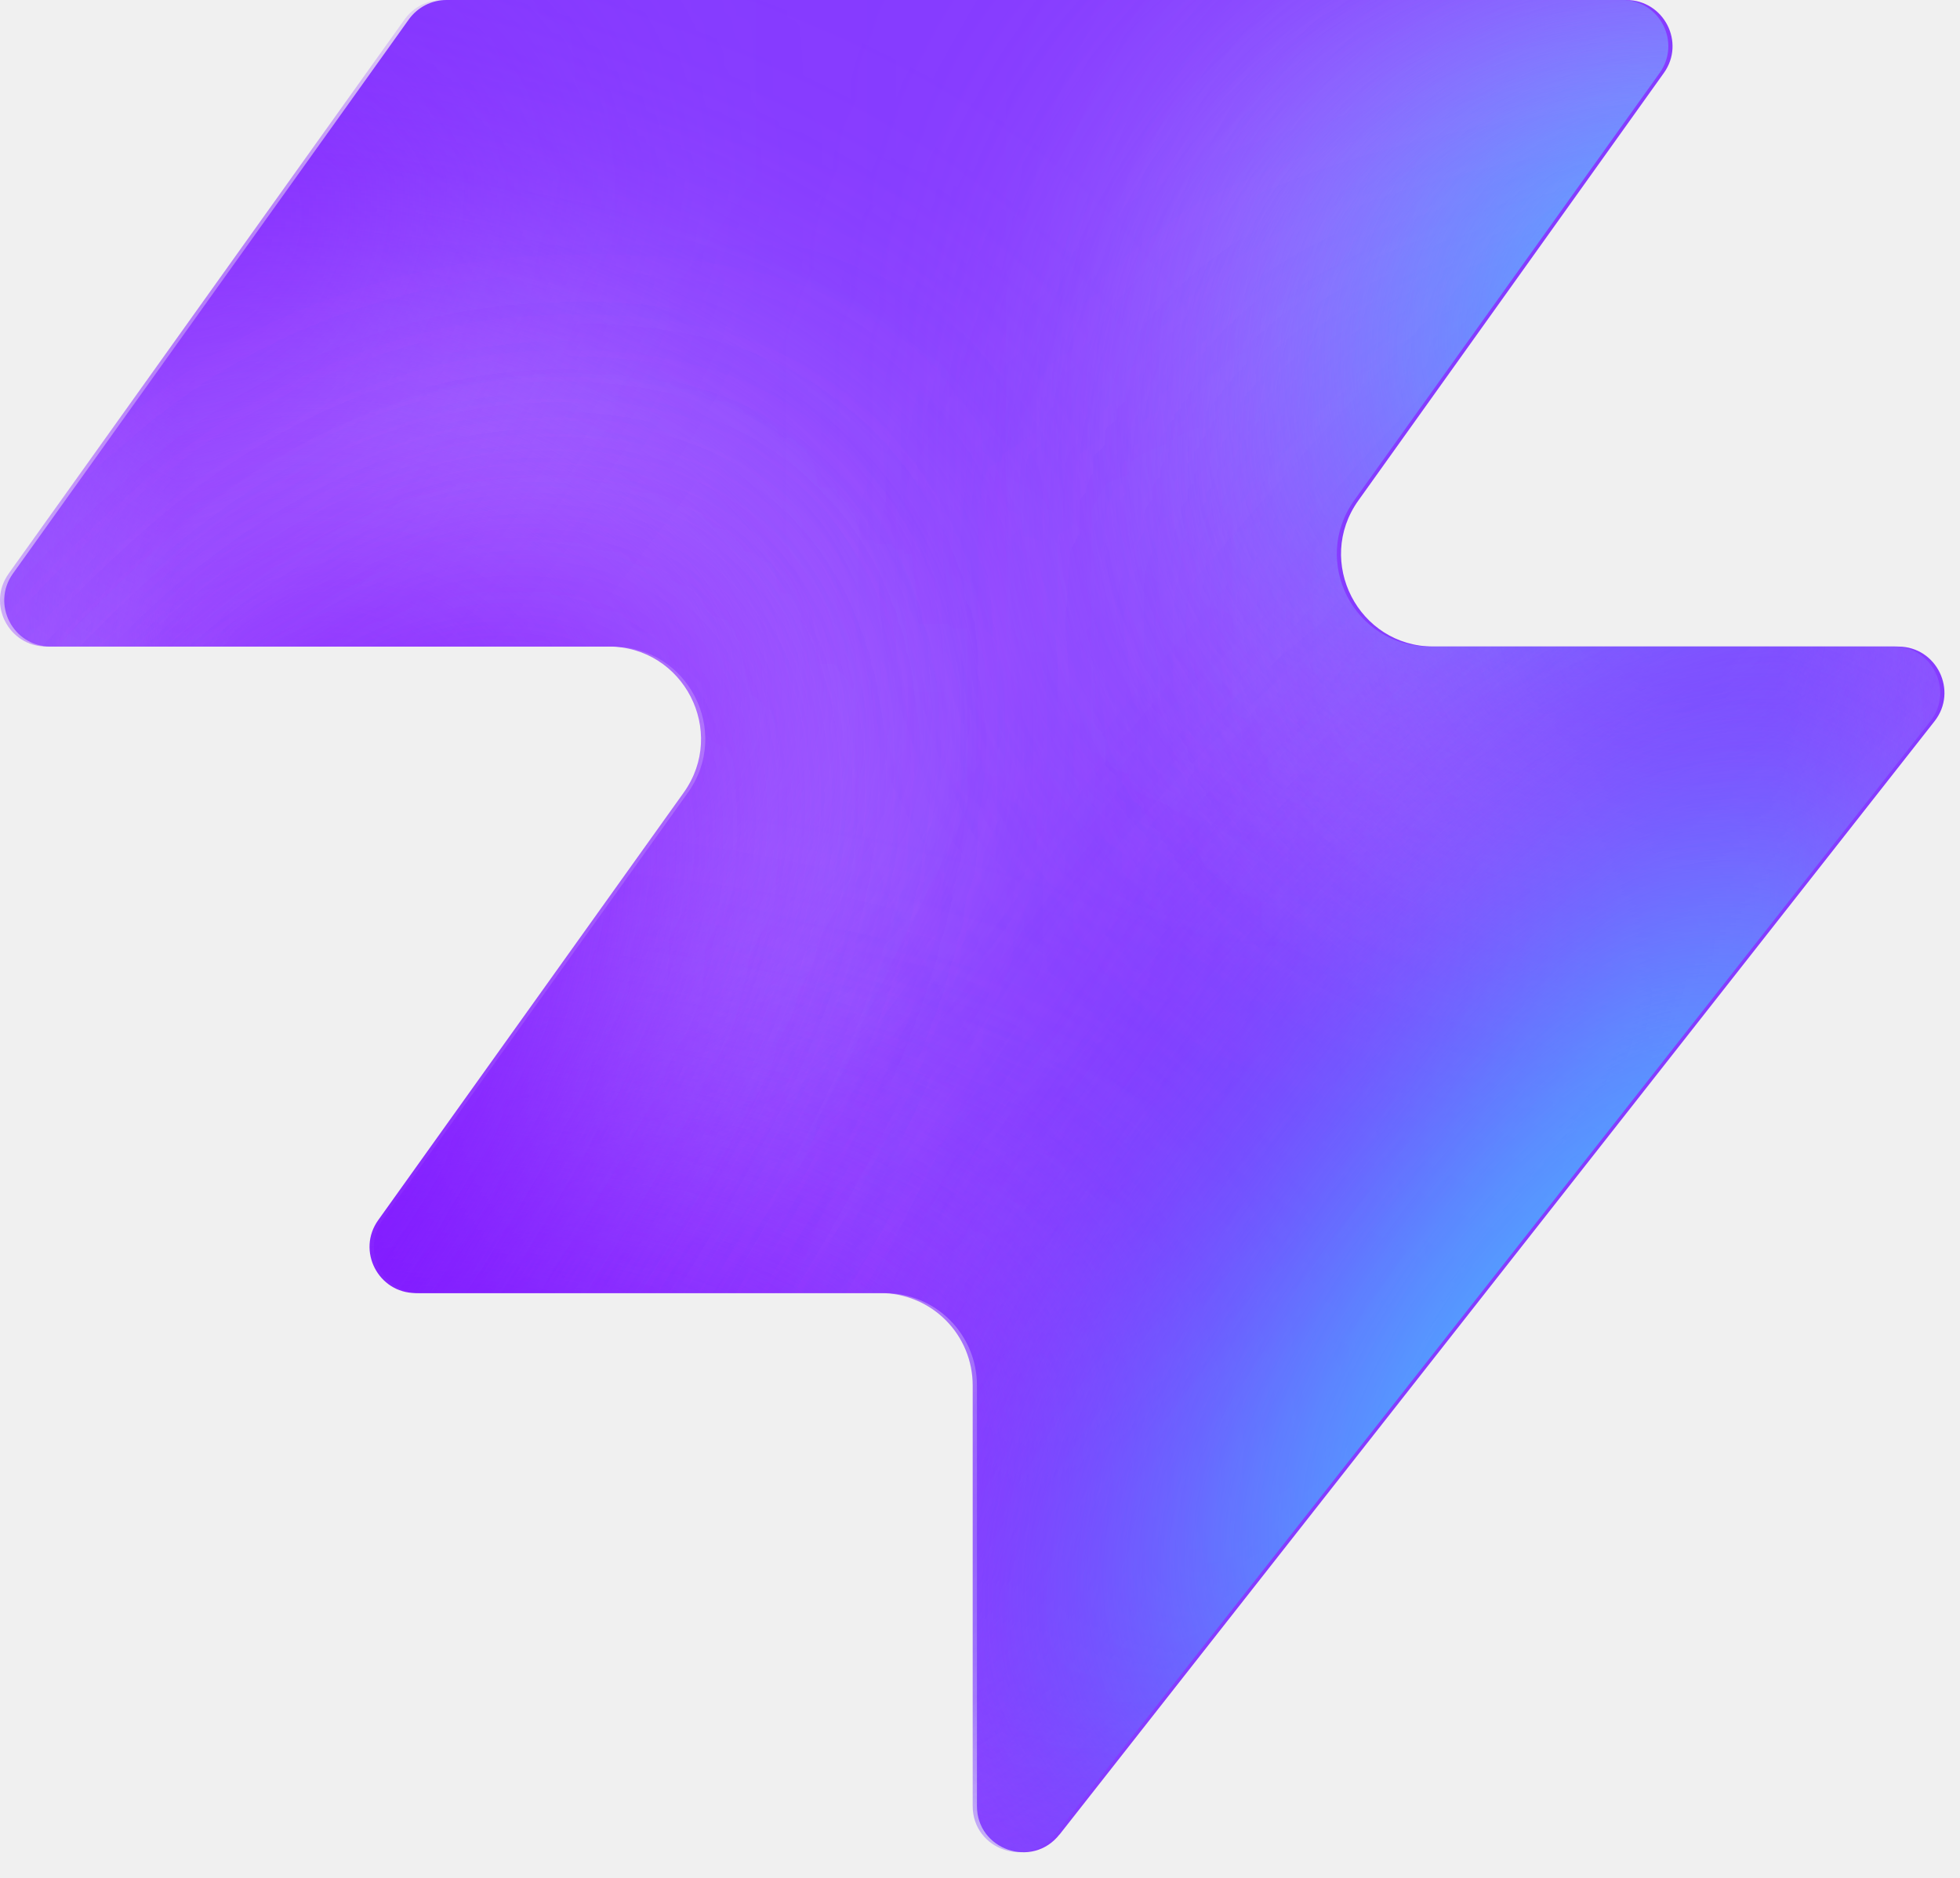
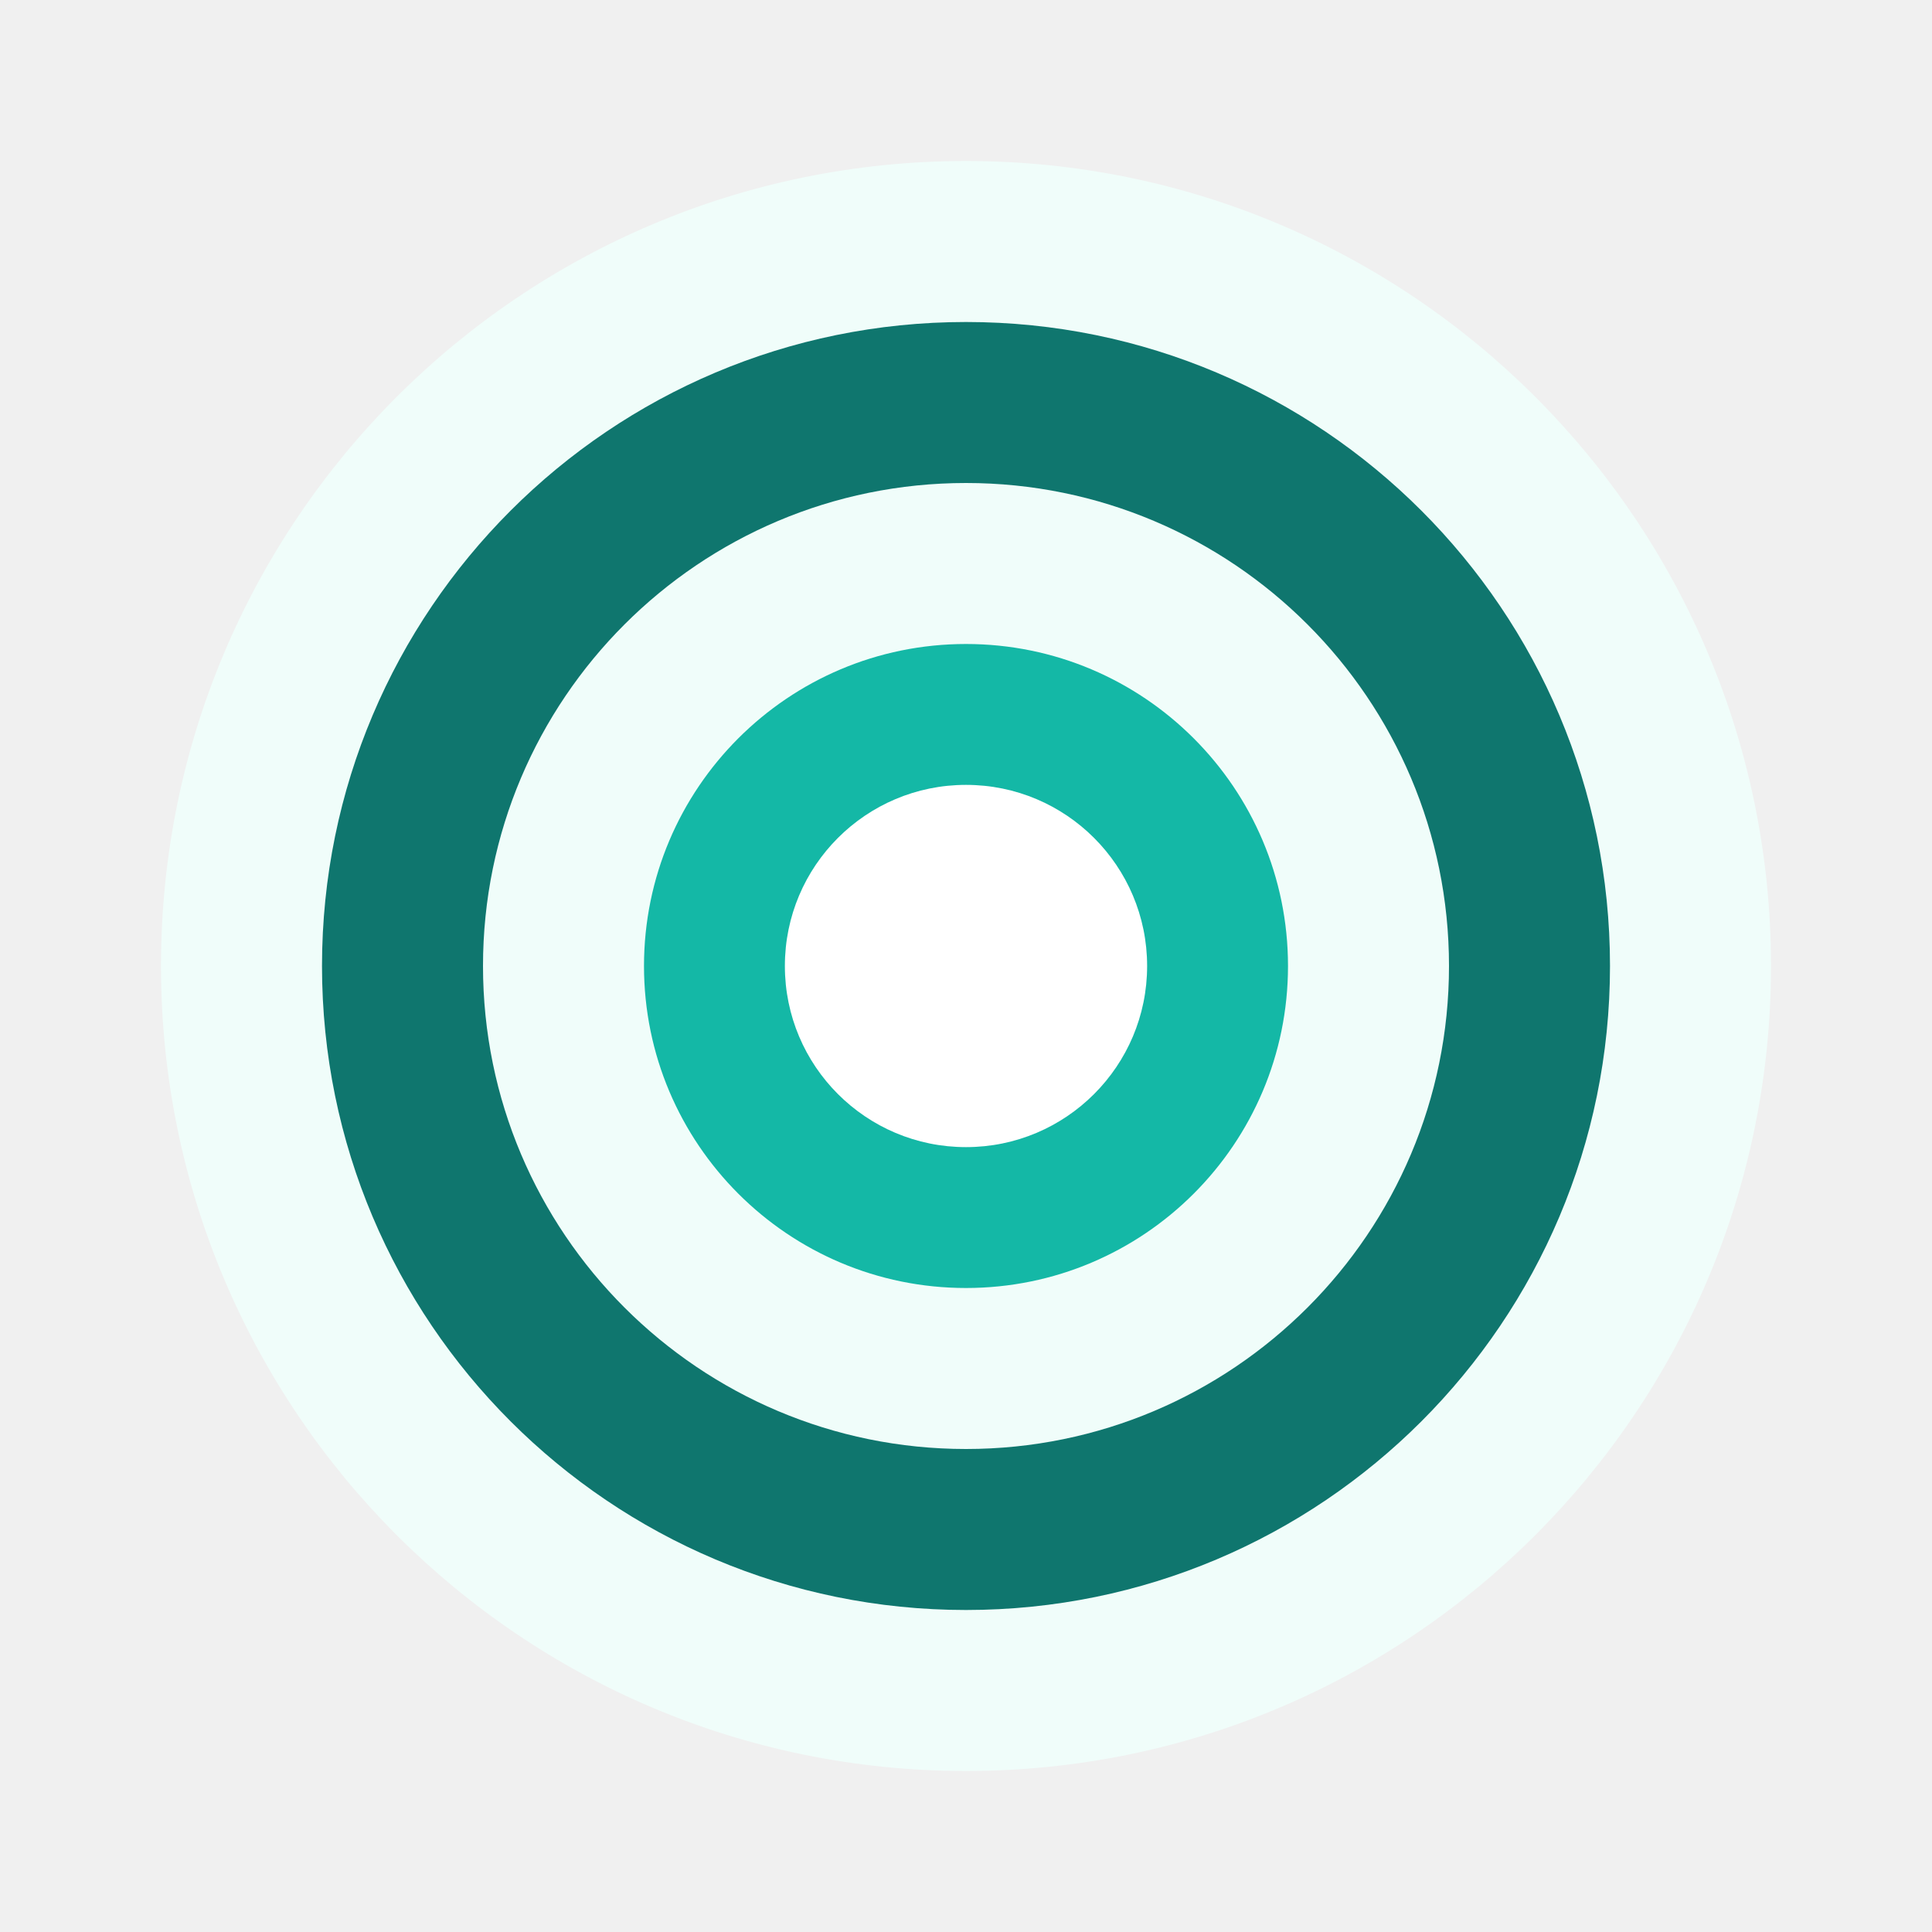
- <svg xmlns="http://www.w3.org/2000/svg" width="48" height="46" fill="none" viewBox="0 0 48 46">
-   <path fill="#863bff" d="M25.946 44.938c-.664.845-2.021.375-2.021-.698V33.937a2.26 2.26 0 0 0-2.262-2.262H10.287c-.92 0-1.456-1.04-.92-1.788l7.48-10.471c1.07-1.497 0-3.578-1.842-3.578H1.237c-.92 0-1.456-1.04-.92-1.788L10.013.474c.214-.297.556-.474.92-.474h28.894c.92 0 1.456 1.04.92 1.788l-7.48 10.471c-1.07 1.498 0 3.579 1.842 3.579h11.377c.943 0 1.473 1.088.89 1.83L25.947 44.94z" style="fill:#863bff;fill:color(display-p3 .525 .23 1);fill-opacity:1" />
-   <mask id="a" width="48" height="46" x="0" y="0" maskUnits="userSpaceOnUse" style="mask-type:alpha">
-     <path fill="#000" d="M25.842 44.938c-.664.844-2.021.375-2.021-.698V33.937a2.26 2.26 0 0 0-2.262-2.262H10.183c-.92 0-1.456-1.04-.92-1.788l7.48-10.471c1.07-1.498 0-3.579-1.842-3.579H1.133c-.92 0-1.456-1.04-.92-1.787L9.91.473c.214-.297.556-.474.92-.474h28.894c.92 0 1.456 1.04.92 1.788l-7.48 10.471c-1.07 1.498 0 3.578 1.842 3.578h11.377c.943 0 1.473 1.088.89 1.832L25.843 44.94z" style="fill:#000;fill-opacity:1" />
-   </mask>
-   <g mask="url(#a)">
-     <g filter="url(#b)">
-       <ellipse cx="5.508" cy="14.704" fill="#ede6ff" rx="5.508" ry="14.704" style="fill:#ede6ff;fill:color(display-p3 .927 .903 1);fill-opacity:1" transform="matrix(.00324 1 1 -.00324 -4.47 31.516)" />
-     </g>
-     <g filter="url(#c)">
-       <ellipse cx="10.399" cy="29.851" fill="#ede6ff" rx="10.399" ry="29.851" style="fill:#ede6ff;fill:color(display-p3 .927 .903 1);fill-opacity:1" transform="matrix(.00324 1 1 -.00324 -39.328 7.883)" />
-     </g>
-     <g filter="url(#d)">
-       <ellipse cx="5.508" cy="30.487" fill="#7e14ff" rx="5.508" ry="30.487" style="fill:#7e14ff;fill:color(display-p3 .492 .077 1);fill-opacity:1" transform="rotate(89.814 -25.913 -14.639)scale(1 -1)" />
-     </g>
-     <g filter="url(#e)">
-       <ellipse cx="5.508" cy="30.599" fill="#7e14ff" rx="5.508" ry="30.599" style="fill:#7e14ff;fill:color(display-p3 .492 .077 1);fill-opacity:1" transform="rotate(89.814 -32.644 -3.334)scale(1 -1)" />
-     </g>
-     <g filter="url(#f)">
-       <ellipse cx="5.508" cy="30.599" fill="#7e14ff" rx="5.508" ry="30.599" style="fill:#7e14ff;fill:color(display-p3 .492 .077 1);fill-opacity:1" transform="matrix(.00324 1 1 -.00324 -34.34 30.47)" />
-     </g>
-     <g filter="url(#g)">
-       <ellipse cx="14.072" cy="22.078" fill="#ede6ff" rx="14.072" ry="22.078" style="fill:#ede6ff;fill:color(display-p3 .927 .903 1);fill-opacity:1" transform="rotate(93.35 24.506 48.493)scale(-1 1)" />
-     </g>
-     <g filter="url(#h)">
-       <ellipse cx="3.47" cy="21.501" fill="#7e14ff" rx="3.47" ry="21.501" style="fill:#7e14ff;fill:color(display-p3 .492 .077 1);fill-opacity:1" transform="rotate(89.009 28.708 47.59)scale(-1 1)" />
-     </g>
-     <g filter="url(#i)">
-       <ellipse cx="3.47" cy="21.501" fill="#7e14ff" rx="3.47" ry="21.501" style="fill:#7e14ff;fill:color(display-p3 .492 .077 1);fill-opacity:1" transform="rotate(89.009 28.708 47.59)scale(-1 1)" />
-     </g>
-     <g filter="url(#j)">
-       <ellipse cx=".387" cy="8.972" fill="#7e14ff" rx="4.407" ry="29.108" style="fill:#7e14ff;fill:color(display-p3 .492 .077 1);fill-opacity:1" transform="rotate(39.51 .387 8.972)" />
-     </g>
-     <g filter="url(#k)">
-       <ellipse cx="47.523" cy="-6.092" fill="#7e14ff" rx="4.407" ry="29.108" style="fill:#7e14ff;fill:color(display-p3 .492 .077 1);fill-opacity:1" transform="rotate(37.892 47.523 -6.092)" />
-     </g>
-     <g filter="url(#l)">
-       <ellipse cx="41.412" cy="6.333" fill="#47bfff" rx="5.971" ry="9.665" style="fill:#47bfff;fill:color(display-p3 .28 .748 1);fill-opacity:1" transform="rotate(37.892 41.412 6.333)" />
-     </g>
-     <g filter="url(#m)">
-       <ellipse cx="-1.879" cy="38.332" fill="#7e14ff" rx="4.407" ry="29.108" style="fill:#7e14ff;fill:color(display-p3 .492 .077 1);fill-opacity:1" transform="rotate(37.892 -1.88 38.332)" />
-     </g>
-     <g filter="url(#n)">
-       <ellipse cx="-1.879" cy="38.332" fill="#7e14ff" rx="4.407" ry="29.108" style="fill:#7e14ff;fill:color(display-p3 .492 .077 1);fill-opacity:1" transform="rotate(37.892 -1.88 38.332)" />
-     </g>
-     <g filter="url(#o)">
-       <ellipse cx="35.651" cy="29.907" fill="#7e14ff" rx="4.407" ry="29.108" style="fill:#7e14ff;fill:color(display-p3 .492 .077 1);fill-opacity:1" transform="rotate(37.892 35.651 29.907)" />
-     </g>
-     <g filter="url(#p)">
-       <ellipse cx="38.418" cy="32.4" fill="#47bfff" rx="5.971" ry="15.297" style="fill:#47bfff;fill:color(display-p3 .28 .748 1);fill-opacity:1" transform="rotate(37.892 38.418 32.4)" />
-     </g>
-   </g>
-   <defs>
-     <filter id="b" width="60.045" height="41.654" x="-19.77" y="16.149" color-interpolation-filters="sRGB" filterUnits="userSpaceOnUse">
-       <feFlood flood-opacity="0" result="BackgroundImageFix" />
-       <feBlend in="SourceGraphic" in2="BackgroundImageFix" result="shape" />
-       <feGaussianBlur result="effect1_foregroundBlur_2002_17158" stdDeviation="7.659" />
-     </filter>
-     <filter id="c" width="90.34" height="51.437" x="-54.613" y="-7.533" color-interpolation-filters="sRGB" filterUnits="userSpaceOnUse">
-       <feFlood flood-opacity="0" result="BackgroundImageFix" />
-       <feBlend in="SourceGraphic" in2="BackgroundImageFix" result="shape" />
-       <feGaussianBlur result="effect1_foregroundBlur_2002_17158" stdDeviation="7.659" />
-     </filter>
-     <filter id="d" width="79.355" height="29.4" x="-49.64" y="2.03" color-interpolation-filters="sRGB" filterUnits="userSpaceOnUse">
-       <feFlood flood-opacity="0" result="BackgroundImageFix" />
-       <feBlend in="SourceGraphic" in2="BackgroundImageFix" result="shape" />
-       <feGaussianBlur result="effect1_foregroundBlur_2002_17158" stdDeviation="4.596" />
-     </filter>
-     <filter id="e" width="79.579" height="29.4" x="-45.045" y="20.029" color-interpolation-filters="sRGB" filterUnits="userSpaceOnUse">
-       <feFlood flood-opacity="0" result="BackgroundImageFix" />
-       <feBlend in="SourceGraphic" in2="BackgroundImageFix" result="shape" />
-       <feGaussianBlur result="effect1_foregroundBlur_2002_17158" stdDeviation="4.596" />
-     </filter>
-     <filter id="f" width="79.579" height="29.4" x="-43.513" y="21.178" color-interpolation-filters="sRGB" filterUnits="userSpaceOnUse">
-       <feFlood flood-opacity="0" result="BackgroundImageFix" />
-       <feBlend in="SourceGraphic" in2="BackgroundImageFix" result="shape" />
-       <feGaussianBlur result="effect1_foregroundBlur_2002_17158" stdDeviation="4.596" />
-     </filter>
-     <filter id="g" width="74.749" height="58.852" x="15.756" y="-17.901" color-interpolation-filters="sRGB" filterUnits="userSpaceOnUse">
-       <feFlood flood-opacity="0" result="BackgroundImageFix" />
-       <feBlend in="SourceGraphic" in2="BackgroundImageFix" result="shape" />
-       <feGaussianBlur result="effect1_foregroundBlur_2002_17158" stdDeviation="7.659" />
-     </filter>
-     <filter id="h" width="61.377" height="25.362" x="23.548" y="2.284" color-interpolation-filters="sRGB" filterUnits="userSpaceOnUse">
-       <feFlood flood-opacity="0" result="BackgroundImageFix" />
-       <feBlend in="SourceGraphic" in2="BackgroundImageFix" result="shape" />
-       <feGaussianBlur result="effect1_foregroundBlur_2002_17158" stdDeviation="4.596" />
-     </filter>
-     <filter id="i" width="61.377" height="25.362" x="23.548" y="2.284" color-interpolation-filters="sRGB" filterUnits="userSpaceOnUse">
-       <feFlood flood-opacity="0" result="BackgroundImageFix" />
-       <feBlend in="SourceGraphic" in2="BackgroundImageFix" result="shape" />
-       <feGaussianBlur result="effect1_foregroundBlur_2002_17158" stdDeviation="4.596" />
-     </filter>
-     <filter id="j" width="56.045" height="63.649" x="-27.636" y="-22.853" color-interpolation-filters="sRGB" filterUnits="userSpaceOnUse">
-       <feFlood flood-opacity="0" result="BackgroundImageFix" />
-       <feBlend in="SourceGraphic" in2="BackgroundImageFix" result="shape" />
-       <feGaussianBlur result="effect1_foregroundBlur_2002_17158" stdDeviation="4.596" />
-     </filter>
-     <filter id="k" width="54.814" height="64.646" x="20.116" y="-38.415" color-interpolation-filters="sRGB" filterUnits="userSpaceOnUse">
-       <feFlood flood-opacity="0" result="BackgroundImageFix" />
-       <feBlend in="SourceGraphic" in2="BackgroundImageFix" result="shape" />
-       <feGaussianBlur result="effect1_foregroundBlur_2002_17158" stdDeviation="4.596" />
-     </filter>
-     <filter id="l" width="33.541" height="35.313" x="24.641" y="-11.323" color-interpolation-filters="sRGB" filterUnits="userSpaceOnUse">
-       <feFlood flood-opacity="0" result="BackgroundImageFix" />
-       <feBlend in="SourceGraphic" in2="BackgroundImageFix" result="shape" />
-       <feGaussianBlur result="effect1_foregroundBlur_2002_17158" stdDeviation="4.596" />
-     </filter>
-     <filter id="m" width="54.814" height="64.646" x="-29.286" y="6.009" color-interpolation-filters="sRGB" filterUnits="userSpaceOnUse">
-       <feFlood flood-opacity="0" result="BackgroundImageFix" />
-       <feBlend in="SourceGraphic" in2="BackgroundImageFix" result="shape" />
-       <feGaussianBlur result="effect1_foregroundBlur_2002_17158" stdDeviation="4.596" />
-     </filter>
-     <filter id="n" width="54.814" height="64.646" x="-29.286" y="6.009" color-interpolation-filters="sRGB" filterUnits="userSpaceOnUse">
-       <feFlood flood-opacity="0" result="BackgroundImageFix" />
-       <feBlend in="SourceGraphic" in2="BackgroundImageFix" result="shape" />
-       <feGaussianBlur result="effect1_foregroundBlur_2002_17158" stdDeviation="4.596" />
-     </filter>
-     <filter id="o" width="54.814" height="64.646" x="8.244" y="-2.416" color-interpolation-filters="sRGB" filterUnits="userSpaceOnUse">
-       <feFlood flood-opacity="0" result="BackgroundImageFix" />
-       <feBlend in="SourceGraphic" in2="BackgroundImageFix" result="shape" />
-       <feGaussianBlur result="effect1_foregroundBlur_2002_17158" stdDeviation="4.596" />
-     </filter>
-     <filter id="p" width="39.409" height="43.623" x="18.713" y="10.588" color-interpolation-filters="sRGB" filterUnits="userSpaceOnUse">
-       <feFlood flood-opacity="0" result="BackgroundImageFix" />
-       <feBlend in="SourceGraphic" in2="BackgroundImageFix" result="shape" />
-       <feGaussianBlur result="effect1_foregroundBlur_2002_17158" stdDeviation="4.596" />
-     </filter>
-   </defs>
+ <svg xmlns="http://www.w3.org/2000/svg" viewBox="0 0 24 24">
+   <circle cx="12" cy="12" r="10" fill="#f0fdfa" />
+   <circle cx="12" cy="12" r="8" fill="#0f766e" />
+   <circle cx="12" cy="12" r="6" fill="#f0fdfa" />
+   <circle cx="12" cy="12" r="4" fill="#14b8a6" />
+   <circle cx="12" cy="12" r="2.25" fill="#ffffff" />
</svg>
